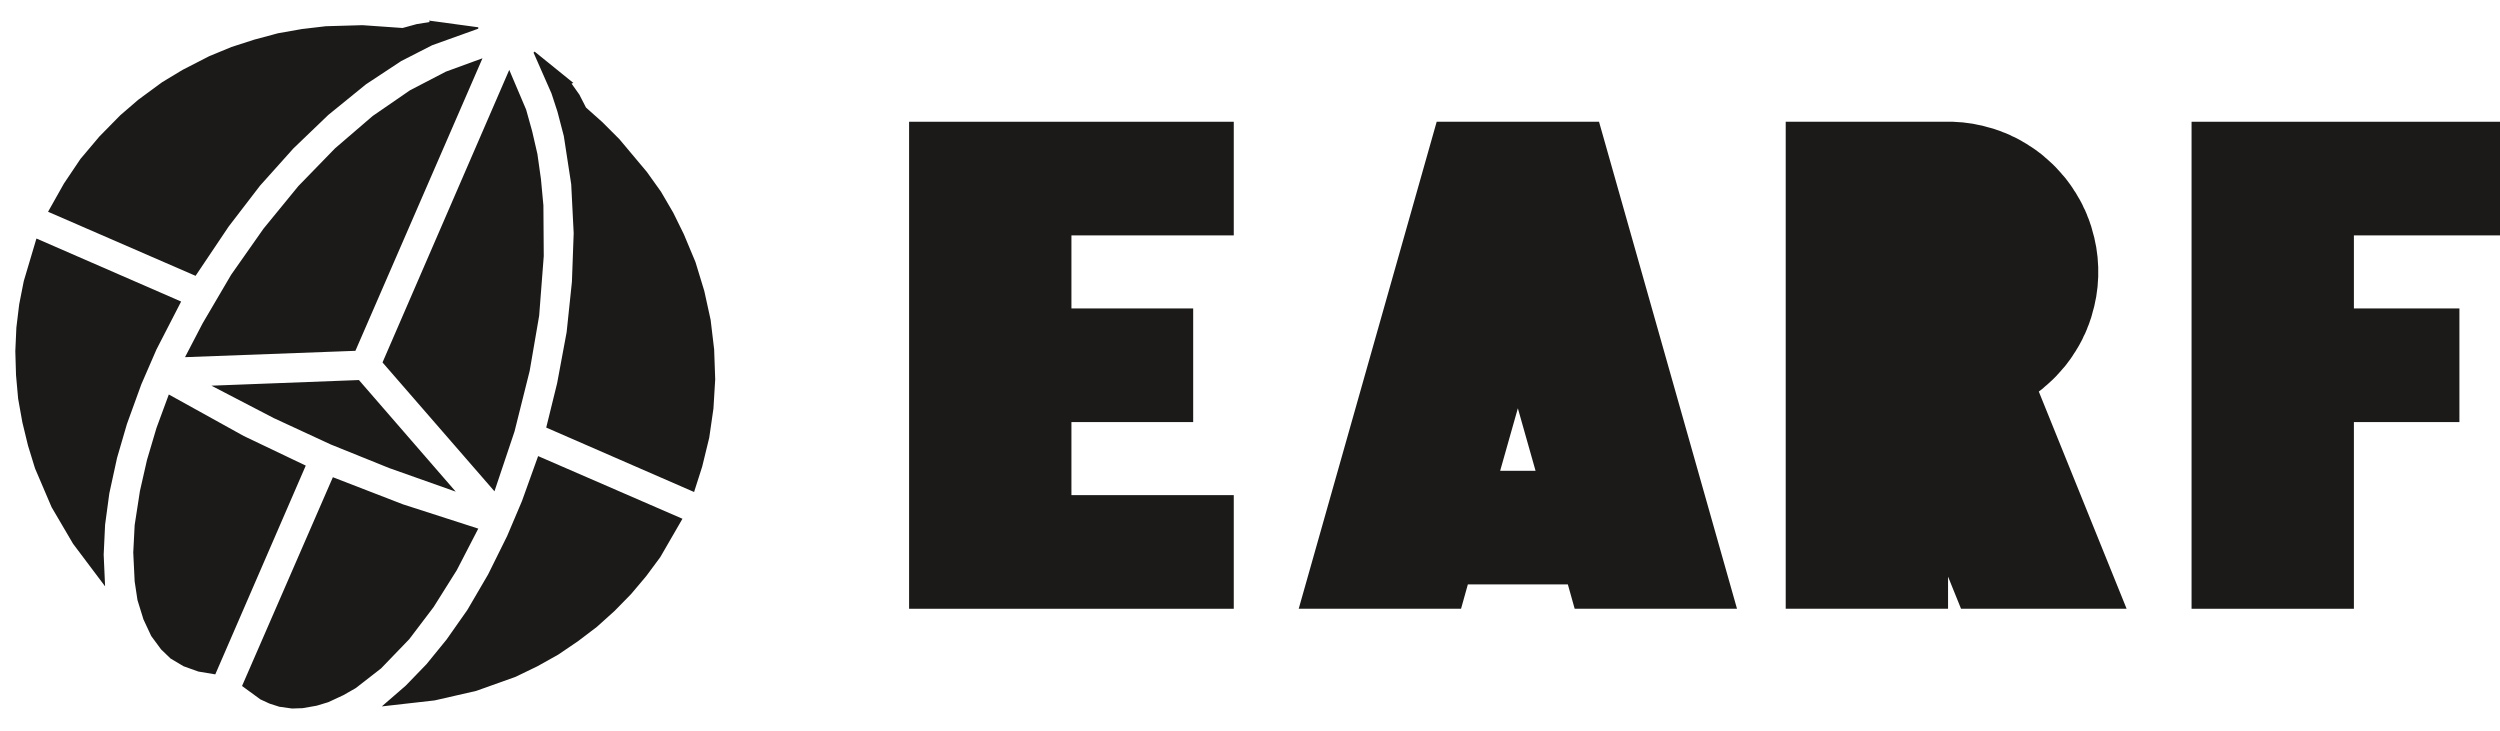
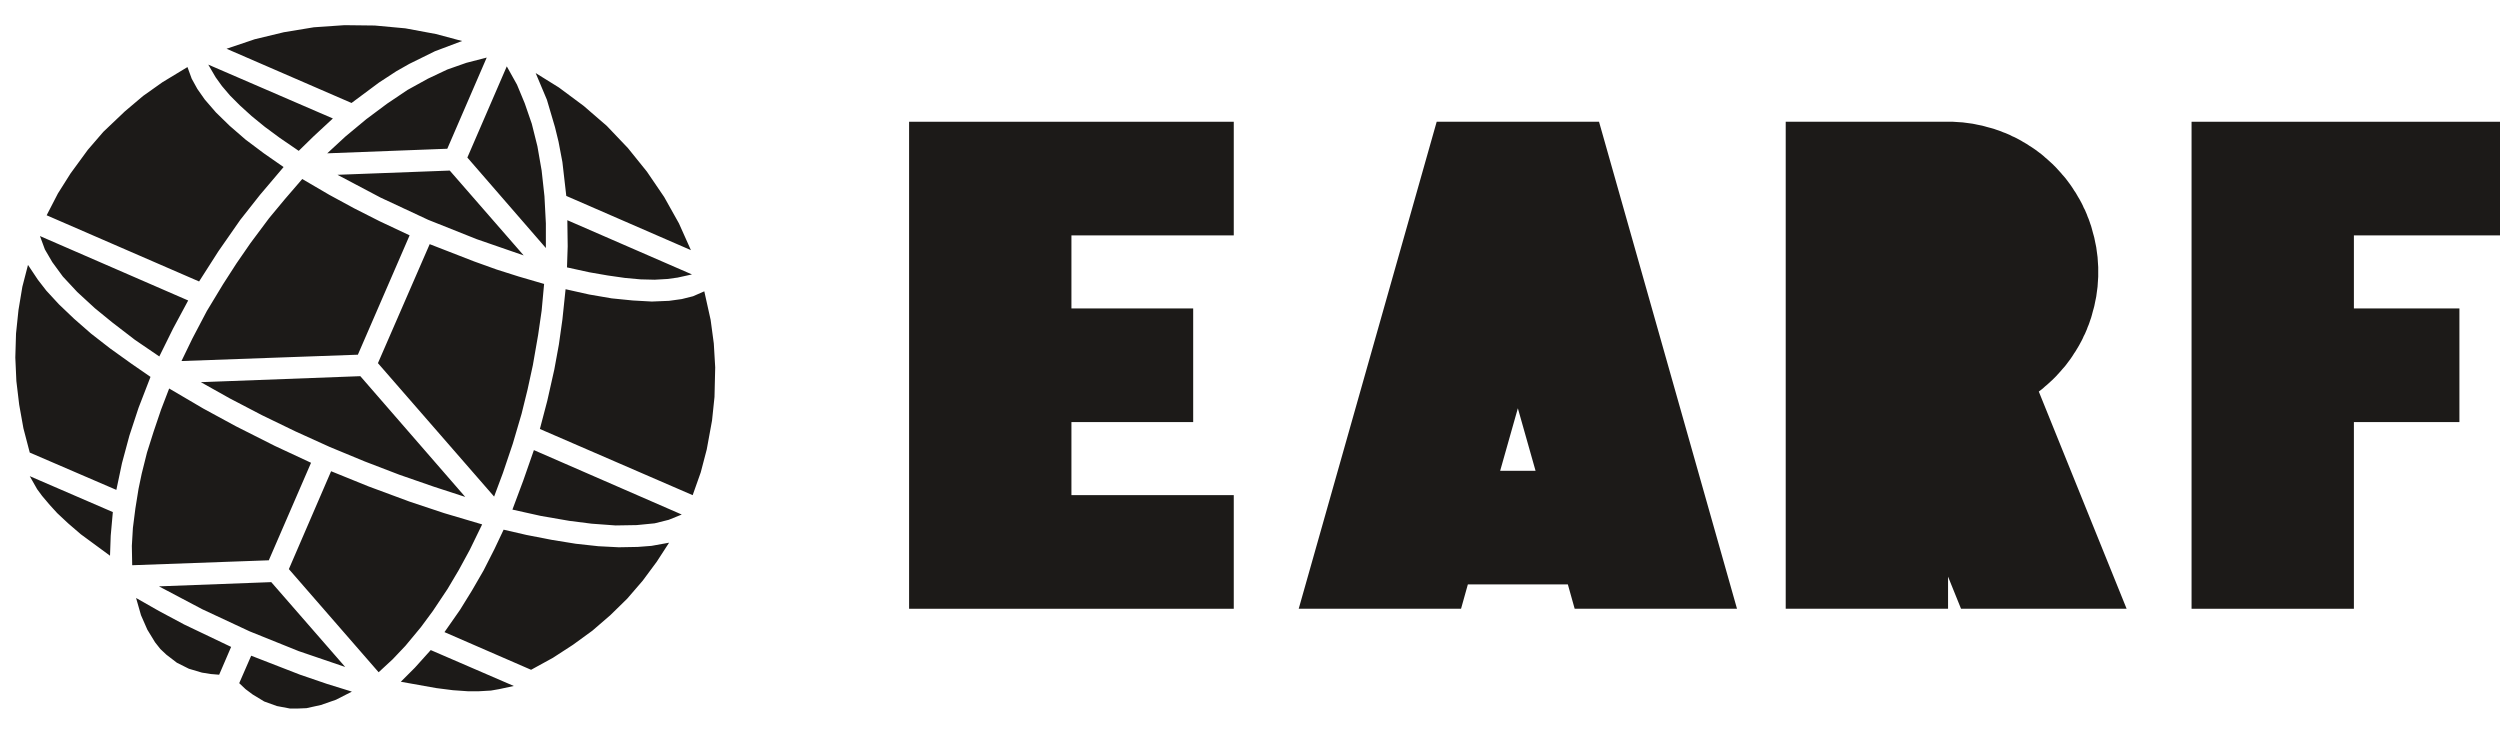
<svg xmlns="http://www.w3.org/2000/svg" viewBox="0 0 1540 450" role="img" aria-label="EARF">
  <g transform="translate(225 225) scale(216.8675)">
-     <path d="M-0.092 0.318L0.107 0.395L0.321 0.464L0.260 0.582L0.194 0.687L0.125 0.778L0.045 0.861L-0.027 0.917L-0.062 0.937L-0.105 0.957L-0.138 0.967L-0.178 0.974L-0.208 0.975L-0.244 0.970L-0.272 0.961L-0.298 0.949L-0.350 0.911L-0.092 0.318Z M0.290 0.695L0.349 0.594L0.403 0.485L0.445 0.386L0.491 0.258L0.901 0.436L0.838 0.545L0.798 0.599L0.755 0.650L0.708 0.698L0.658 0.743L0.604 0.784L0.548 0.822L0.489 0.855L0.427 0.885L0.315 0.925L0.197 0.952L0.047 0.969L0.115 0.910L0.174 0.849L0.231 0.779L0.290 0.695Z M-0.558 0.083L-0.345 0.201L-0.169 0.285L-0.426 0.878L-0.474 0.870L-0.516 0.855L-0.553 0.833L-0.580 0.807L-0.608 0.769L-0.630 0.722L-0.647 0.667L-0.655 0.614L-0.659 0.532L-0.655 0.454L-0.640 0.357L-0.620 0.269L-0.593 0.178L-0.558 0.083Z M0.257 0.359L0.068 0.292L-0.098 0.225L-0.260 0.150L-0.437 0.058L-0.018 0.042L0.257 0.359Z M-0.523 -0.181L-0.593 -0.045L-0.636 0.054L-0.677 0.167L-0.705 0.263L-0.727 0.364L-0.739 0.453L-0.743 0.538L-0.739 0.628L-0.830 0.507L-0.891 0.403L-0.938 0.293L-0.958 0.228L-0.974 0.162L-0.986 0.095L-0.992 0.028L-0.994 -0.040L-0.991 -0.107L-0.983 -0.173L-0.970 -0.239L-0.934 -0.360L-0.523 -0.181Z M0.409 -0.839L0.457 -0.726L0.474 -0.665L0.489 -0.600L0.499 -0.529L0.506 -0.454L0.507 -0.310L0.494 -0.141L0.467 0.016L0.424 0.188L0.367 0.358L0.049 -0.008L0.409 -0.839Z M0.481 -0.891L0.591 -0.802L0.586 -0.800L0.608 -0.769L0.627 -0.732L0.673 -0.691L0.722 -0.642L0.800 -0.549L0.840 -0.493L0.875 -0.433L0.905 -0.372L0.938 -0.293L0.963 -0.211L0.981 -0.129L0.991 -0.045L0.994 0.040L0.989 0.123L0.977 0.206L0.957 0.288L0.934 0.360L0.514 0.177L0.545 0.051L0.572 -0.094L0.587 -0.237L0.592 -0.375L0.585 -0.514L0.564 -0.651L0.546 -0.720L0.529 -0.772L0.478 -0.888L0.481 -0.891Z M-0.462 -0.119L-0.381 -0.257L-0.289 -0.388L-0.190 -0.509L-0.086 -0.616L0.021 -0.708L0.127 -0.781L0.229 -0.834L0.333 -0.872L-0.028 -0.041L-0.512 -0.023L-0.462 -0.119Z M-0.856 -0.516L-0.809 -0.586L-0.755 -0.650L-0.696 -0.710L-0.645 -0.754L-0.577 -0.804L-0.519 -0.839L-0.443 -0.878L-0.380 -0.904L-0.315 -0.925L-0.248 -0.943L-0.180 -0.955L-0.112 -0.963L-0.008 -0.966L0.106 -0.958L0.146 -0.969L0.183 -0.975L0.181 -0.979L0.321 -0.960L0.321 -0.956L0.190 -0.909L0.102 -0.864L0.002 -0.798L-0.105 -0.711L-0.204 -0.616L-0.299 -0.510L-0.388 -0.394L-0.482 -0.254L-0.901 -0.436L-0.856 -0.516Z" fill="#1C1A18" fill-rule="evenodd" />
+     <path d="M0.517 0.101L0.537 0.012L0.550 -0.059L0.560 -0.130L0.569 -0.216L0.636 -0.201L0.700 -0.190L0.760 -0.184L0.814 -0.181L0.863 -0.183L0.899 -0.188L0.931 -0.196L0.963 -0.210L0.981 -0.129L0.990 -0.062L0.994 0.006L0.992 0.090L0.985 0.157L0.970 0.239L0.953 0.304L0.930 0.369L0.496 0.181L0.517 0.101Z M0.573 -0.278L0.575 -0.338L0.574 -0.412L0.928 -0.258L0.887 -0.249L0.857 -0.245L0.822 -0.243L0.782 -0.244L0.738 -0.248L0.689 -0.255L0.637 -0.264L0.573 -0.278Z M0.484 -0.830L0.550 -0.789L0.620 -0.737L0.686 -0.680L0.746 -0.617L0.800 -0.550L0.849 -0.478L0.891 -0.403L0.925 -0.327L0.571 -0.481L0.560 -0.577L0.549 -0.635L0.539 -0.676L0.516 -0.754L0.484 -0.830Z M0.418 0.410L0.449 0.327L0.479 0.241L0.899 0.424L0.862 0.439L0.822 0.449L0.771 0.454L0.711 0.455L0.643 0.450L0.580 0.442L0.499 0.428L0.418 0.410Z M0.269 0.695L0.303 0.640L0.336 0.583L0.367 0.522L0.393 0.467L0.458 0.482L0.530 0.496L0.598 0.507L0.662 0.514L0.720 0.517L0.774 0.516L0.813 0.513L0.863 0.504L0.828 0.558L0.788 0.612L0.744 0.663L0.696 0.710L0.645 0.754L0.590 0.794L0.533 0.831L0.471 0.865L0.225 0.758L0.269 0.695Z M0.402 -0.849L0.431 -0.797L0.453 -0.744L0.473 -0.686L0.489 -0.622L0.501 -0.553L0.509 -0.480L0.513 -0.403L0.513 -0.333L0.290 -0.590L0.402 -0.849Z M0.183 -0.344L0.309 -0.295L0.373 -0.272L0.436 -0.252L0.508 -0.231L0.501 -0.155L0.491 -0.086L0.476 0.000L0.461 0.069L0.444 0.138L0.419 0.223L0.391 0.306L0.366 0.373L0.036 -0.006L0.183 -0.344Z M-0.079 -0.541L0.240 -0.553L0.450 -0.312L0.317 -0.358L0.179 -0.413L0.044 -0.476L-0.079 -0.541Z M0.101 0.899L0.141 0.859L0.186 0.809L0.422 0.911L0.380 0.920L0.357 0.924L0.322 0.926L0.292 0.926L0.249 0.923L0.202 0.917L0.101 0.899Z M-0.108 -0.602L-0.056 -0.650L0.003 -0.699L0.062 -0.743L0.120 -0.782L0.178 -0.814L0.233 -0.840L0.287 -0.859L0.345 -0.874L0.233 -0.615L-0.108 -0.602Z M-0.097 0.301L0.009 0.344L0.125 0.387L0.224 0.420L0.332 0.452L0.297 0.524L0.266 0.581L0.234 0.635L0.192 0.698L0.158 0.744L0.114 0.797L0.078 0.835L0.038 0.872L-0.217 0.579L-0.097 0.301Z M-0.467 0.048L-0.014 0.031L0.284 0.374L0.195 0.345L0.097 0.311L-0.002 0.273L-0.101 0.232L-0.198 0.188L-0.293 0.142L-0.385 0.094L-0.467 0.048Z M-0.394 -0.899L-0.314 -0.926L-0.231 -0.946L-0.146 -0.960L-0.059 -0.966L0.027 -0.965L0.114 -0.957L0.200 -0.941L0.275 -0.921L0.198 -0.892L0.125 -0.856L0.088 -0.835L0.039 -0.803L-0.039 -0.745L-0.394 -0.899Z M-0.522 -0.012L-0.491 -0.076L-0.450 -0.154L-0.404 -0.230L-0.366 -0.289L-0.326 -0.347L-0.273 -0.418L-0.229 -0.471L-0.179 -0.529L-0.102 -0.484L-0.032 -0.446L0.041 -0.409L0.126 -0.369L-0.021 -0.030L-0.522 -0.012Z M-0.358 0.903L-0.324 0.825L-0.185 0.879L-0.109 0.905L-0.038 0.927L-0.083 0.950L-0.126 0.965L-0.167 0.974L-0.191 0.975L-0.214 0.975L-0.251 0.968L-0.287 0.955L-0.320 0.935L-0.340 0.920L-0.358 0.903Z M-0.586 0.628L-0.267 0.616L-0.057 0.857L-0.189 0.812L-0.328 0.756L-0.463 0.693L-0.586 0.628Z M-0.446 -0.854L-0.092 -0.701L-0.146 -0.651L-0.189 -0.609L-0.243 -0.646L-0.285 -0.677L-0.323 -0.708L-0.356 -0.738L-0.384 -0.766L-0.407 -0.793L-0.425 -0.818L-0.446 -0.854Z M-0.663 0.513L-0.660 0.462L-0.653 0.407L-0.644 0.351L-0.635 0.308L-0.620 0.248L-0.601 0.188L-0.580 0.126L-0.557 0.066L-0.460 0.123L-0.368 0.173L-0.257 0.229L-0.154 0.277L-0.274 0.554L-0.662 0.568L-0.663 0.513Z M-0.905 -0.426L-0.873 -0.488L-0.837 -0.545L-0.788 -0.612L-0.744 -0.663L-0.683 -0.721L-0.631 -0.765L-0.576 -0.804L-0.505 -0.847L-0.493 -0.814L-0.477 -0.785L-0.456 -0.755L-0.424 -0.718L-0.385 -0.680L-0.340 -0.641L-0.288 -0.602L-0.232 -0.563L-0.299 -0.484L-0.355 -0.413L-0.417 -0.324L-0.472 -0.238L-0.905 -0.426Z M-0.651 0.661L-0.586 0.698L-0.515 0.736L-0.381 0.800L-0.415 0.879L-0.439 0.877L-0.464 0.873L-0.501 0.862L-0.535 0.845L-0.565 0.822L-0.582 0.806L-0.597 0.787L-0.619 0.751L-0.637 0.710L-0.651 0.661Z M-0.924 -0.367L-0.503 -0.184L-0.546 -0.104L-0.585 -0.025L-0.654 -0.072L-0.719 -0.122L-0.768 -0.162L-0.818 -0.208L-0.859 -0.252L-0.889 -0.293L-0.910 -0.329L-0.924 -0.367Z M-0.958 -0.285L-0.930 -0.243L-0.906 -0.212L-0.870 -0.173L-0.827 -0.132L-0.779 -0.090L-0.725 -0.048L-0.665 -0.005L-0.610 0.033L-0.644 0.121L-0.670 0.200L-0.691 0.278L-0.707 0.354L-0.953 0.248L-0.971 0.179L-0.983 0.112L-0.991 0.045L-0.994 -0.022L-0.992 -0.090L-0.985 -0.157L-0.974 -0.223L-0.958 -0.285Z M-0.953 0.315L-0.717 0.417L-0.723 0.484L-0.725 0.541L-0.808 0.480L-0.844 0.449L-0.875 0.420L-0.896 0.397L-0.918 0.371L-0.932 0.352L-0.953 0.315Z" fill="#1C1A18" fill-rule="evenodd" />
  </g>
  <g transform="translate(560 75)" fill="#1C1A18">
    <path d="M0.0 70.0L0.0 115.0L0.0 185.0L0.0 230.0L0.0 300.0L100.0 300.0L200.0 300.0L200.0 230.0L100.0 230.0L100.0 185.0L175.0 185.0L175.0 115.0L100.0 115.0L100.0 70.0L200.0 70.0L200.0 0.0L100.0 0.0L0.0 0.0L0.0 70.0Z" />
    <path d="M340.0 300.0L344.2 285.0L405.8 285.0L410.0 300.0L510.0 300.0L425.0 0.0L325.0 0.0L240.0 300.0L340.0 300.0Z M375.0 176.5L385.9 215.0L364.1 215.0L375.0 176.5Z" />
    <path d="M732.5 91.0L732.5 89.5L732.4 88.0L732.3 86.5L732.2 84.9L732.1 83.4L731.9 81.9L731.7 80.4L731.5 78.9L731.3 77.4L731.0 75.9L730.7 74.5L730.4 73.0L730.1 71.5L729.7 70.0L729.3 68.6L728.9 67.1L728.5 65.6L728.1 64.2L727.6 62.8L727.1 61.3L726.6 59.9L726.0 58.5L725.5 57.1L724.9 55.7L724.3 54.3L723.6 53.0L723.0 51.6L722.3 50.2L721.6 48.9L720.9 47.6L720.1 46.3L719.3 44.9L718.6 43.7L717.7 42.4L716.9 41.1L716.1 39.9L715.2 38.6L714.3 37.4L713.4 36.2L712.5 35.0L711.5 33.8L710.5 32.7L709.5 31.5L708.5 30.4L707.5 29.3L706.5 28.2L705.4 27.1L704.3 26.0L703.2 25.0L702.1 24.0L701.0 23.0L699.8 22.0L698.7 21.0L697.5 20.0L696.3 19.1L695.1 18.2L693.9 17.3L692.6 16.4L691.4 15.6L690.1 14.8L688.8 13.9L687.6 13.2L686.2 12.4L684.9 11.6L683.6 10.9L682.3 10.2L680.9 9.5L679.5 8.9L678.2 8.2L676.8 7.6L675.4 7.0L674.0 6.5L672.6 5.9L671.2 5.4L669.7 4.9L668.3 4.4L666.9 4.0L665.4 3.6L663.9 3.2L662.5 2.8L661.0 2.4L659.5 2.1L658.0 1.8L656.6 1.5L655.1 1.2L653.6 1.0L652.1 0.8L650.6 0.6L649.1 0.4L647.6 0.3L646.0 0.2L644.5 0.1L643.0 0.0L641.5 0.0L640.0 0.0L540.0 0.0L540.0 300.0L640.0 300.0L640.0 280.2L648.0 300.0L750.0 300.0L695.9 166.2L696.3 165.9L697.5 165.0L698.7 164.0L699.8 163.0L701.0 162.0L702.1 161.0L703.2 160.0L704.3 159.0L705.4 157.9L706.5 156.8L707.5 155.7L708.5 154.6L709.5 153.5L710.5 152.3L711.5 151.2L712.5 150.0L713.4 148.8L714.3 147.6L715.2 146.4L716.1 145.1L716.9 143.9L717.7 142.6L718.6 141.3L719.3 140.1L720.1 138.8L720.9 137.4L721.6 136.1L722.3 134.8L723.0 133.4L723.6 132.0L724.3 130.7L724.9 129.3L725.5 127.9L726.0 126.5L726.6 125.1L727.1 123.7L727.6 122.2L728.1 120.8L728.5 119.4L728.9 117.9L729.3 116.4L729.7 115.0L730.1 113.5L730.4 112.0L730.7 110.5L731.0 109.1L731.3 107.6L731.5 106.1L731.7 104.6L731.9 103.1L732.1 101.6L732.2 100.1L732.3 98.5L732.4 97.0L732.5 95.5L732.5 94.0L732.5 92.5L732.5 91.0Z" />
    <path d="M790.0 0.0L790.0 70.0L790.0 115.0L790.0 185.0L790.0 300.0L890.0 300.0L890.0 185.0L955.0 185.0L955.0 115.0L890.0 115.0L890.0 70.0L980.0 70.0L980.0 0.0L890.0 0.0L790.0 0.0Z" />
  </g>
</svg>
